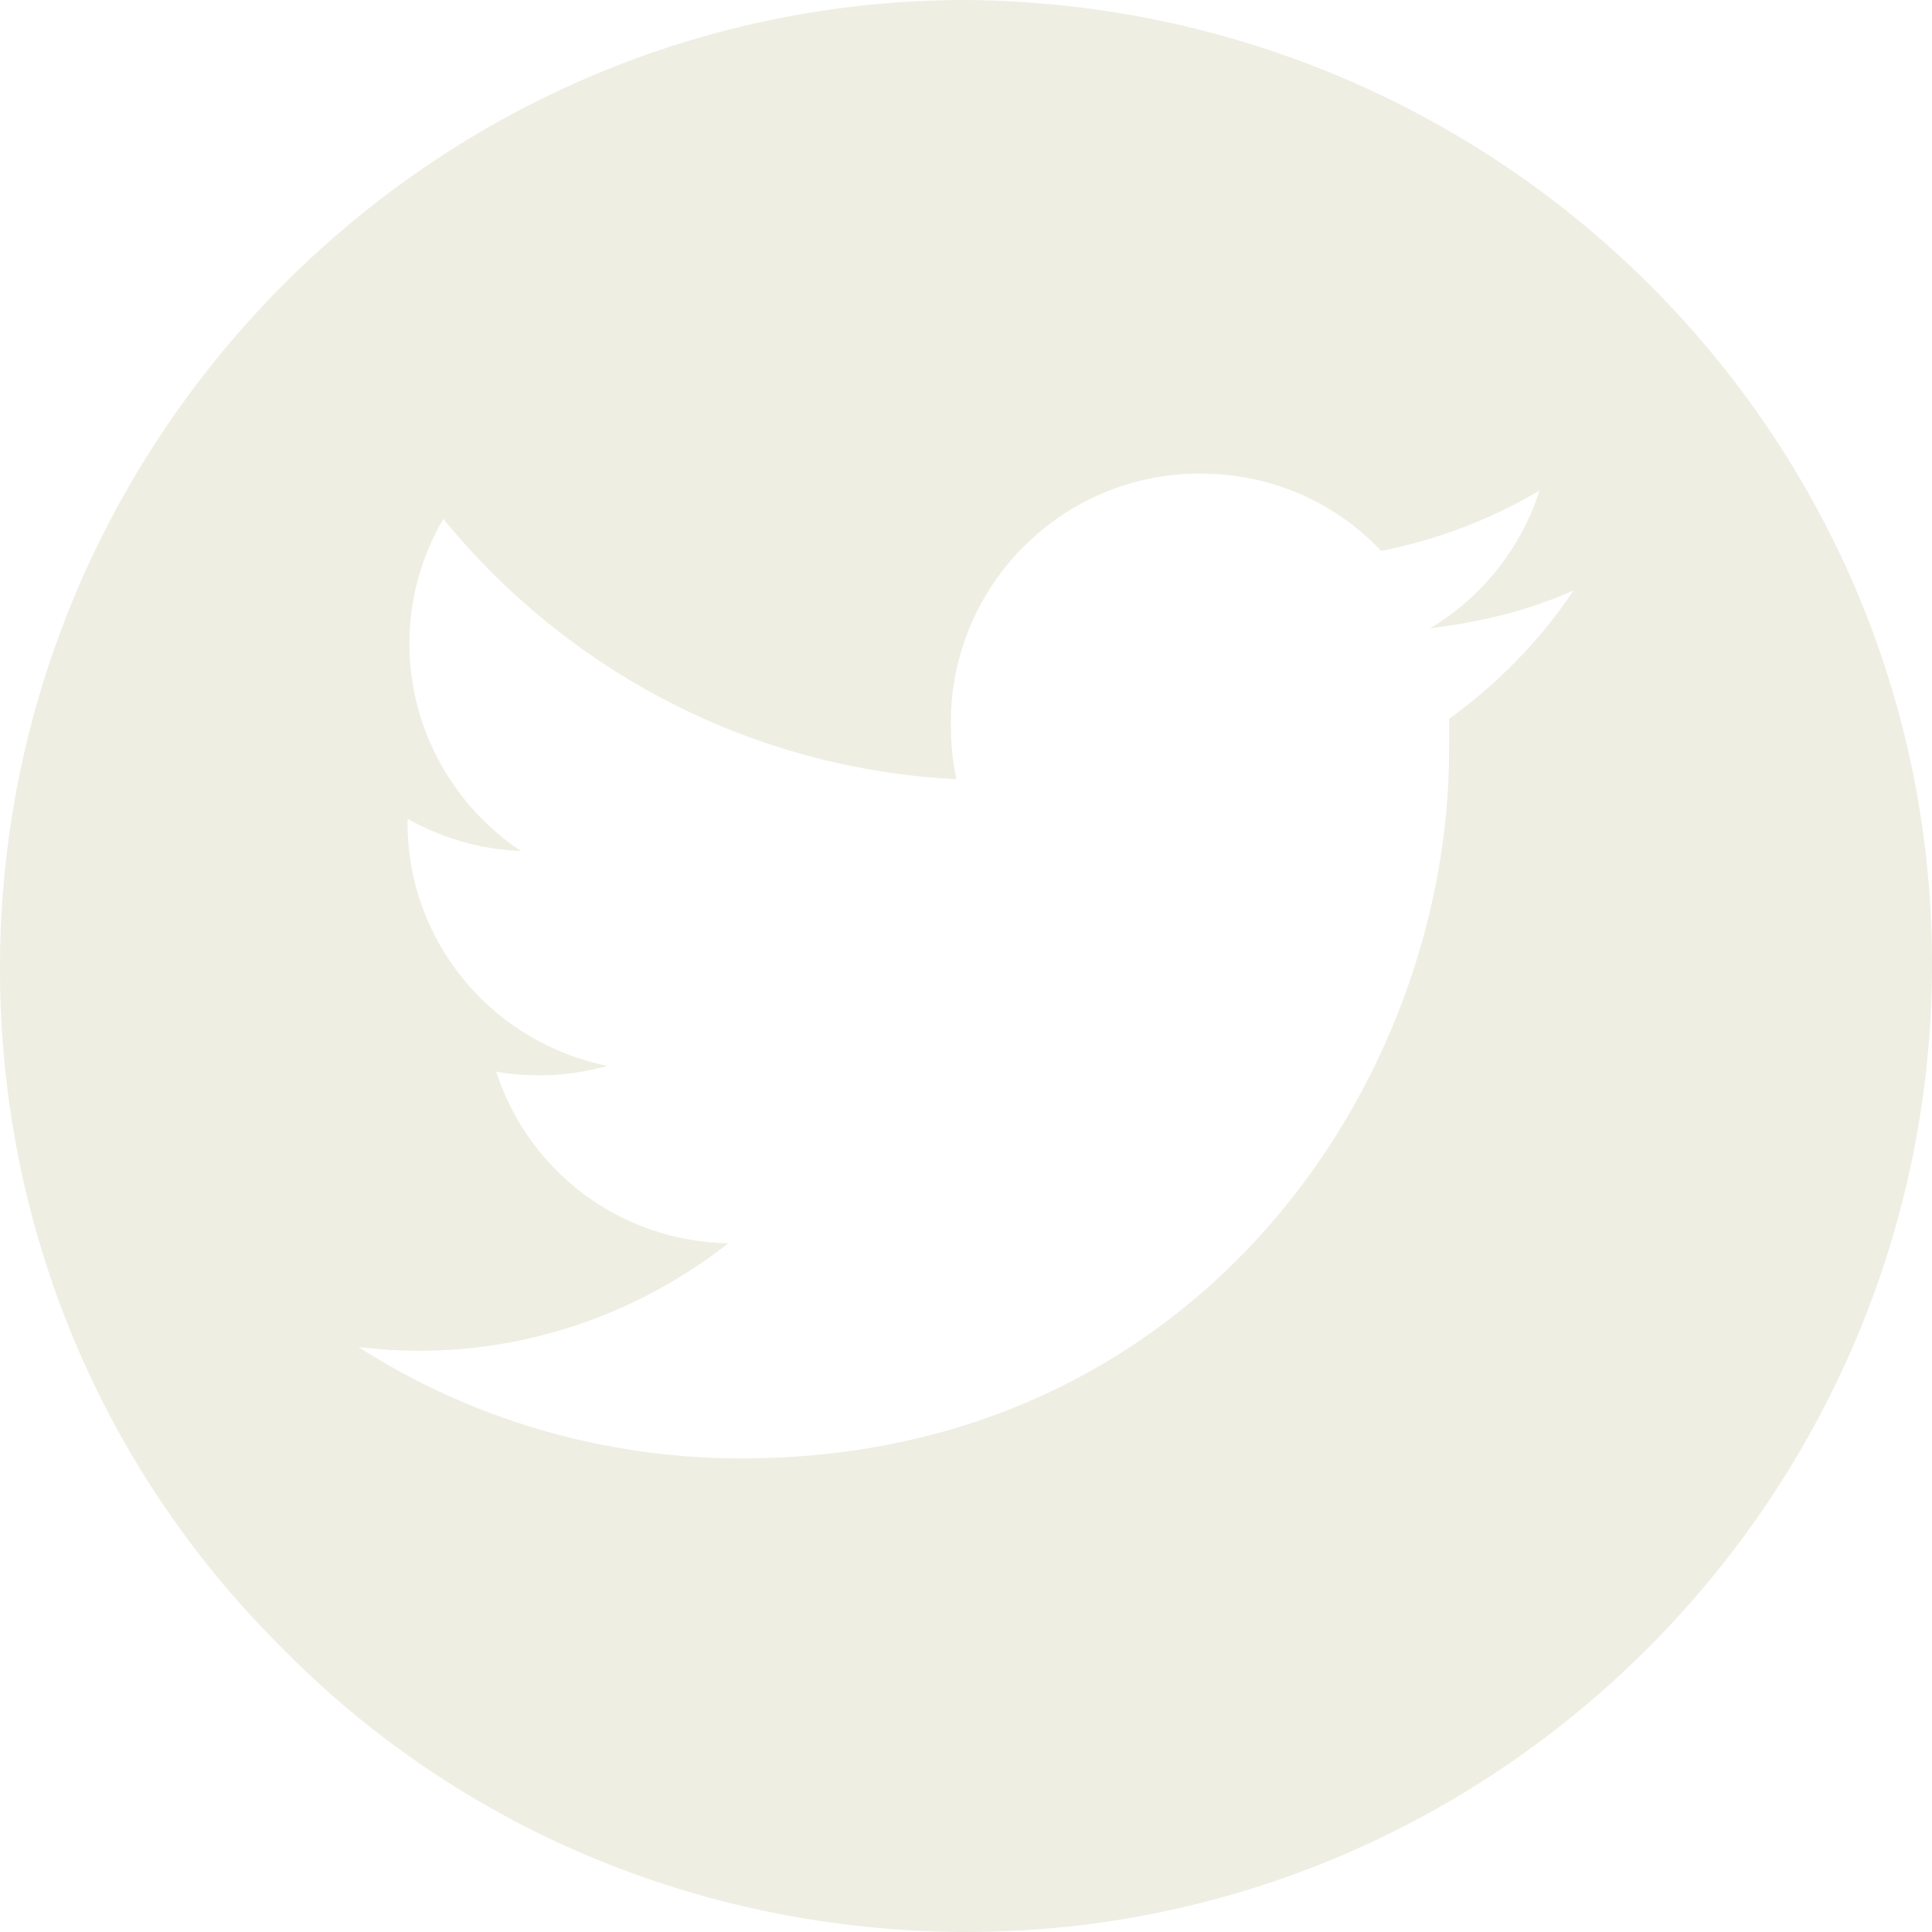
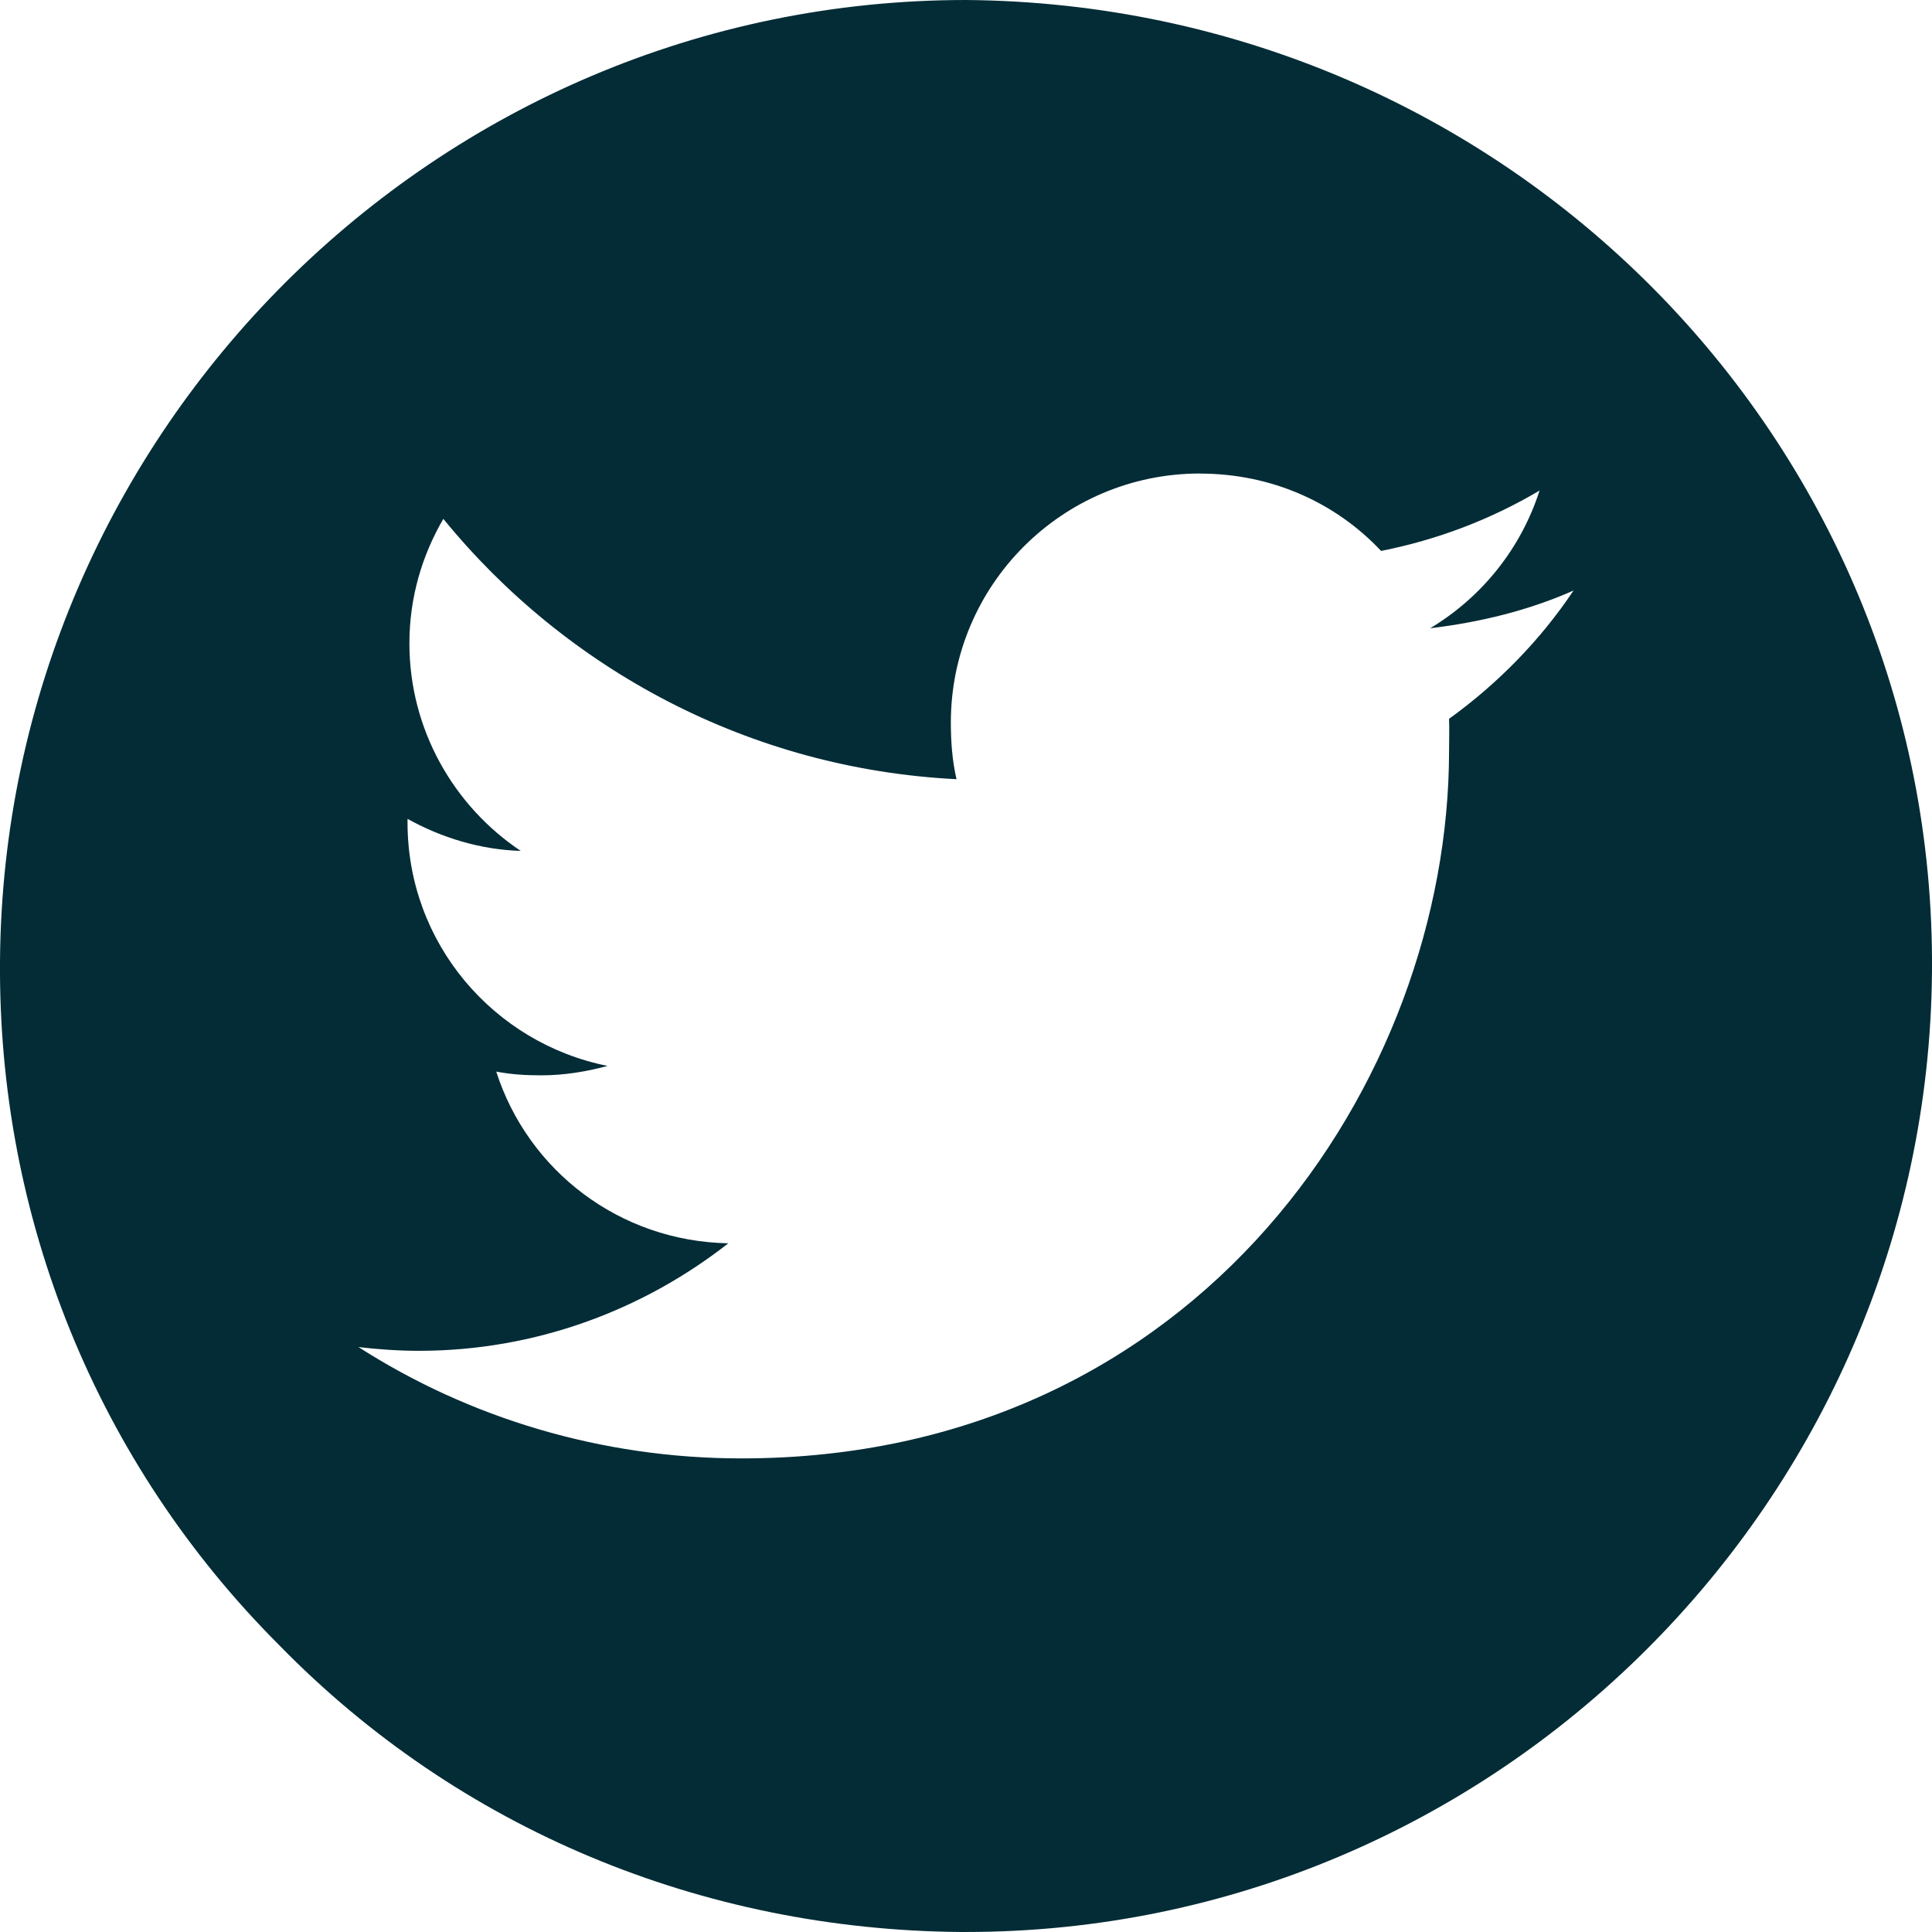
<svg xmlns="http://www.w3.org/2000/svg" version="1.1" width="32" height="31.999" viewBox="5 -10 32 43.199" id="Layer_1" xml:space="preserve">
  <defs id="defs3095" />
-   <path d="M 16,0 C 7.218,0 0.071,7.16 0,15.906 -0.036,20.173 1.603,24.228 4.625,27.25 7.612,30.308 11.64,31.964 15.906,32 L 16,32 C 24.782,32 31.929,24.84 32,16.094 32.071,7.276 24.924,0.071 16,0 z m 3.875,7.844 c 1.186,0 2.248,0.48 3,1.281 0.939,-0.185 1.828,-0.527 2.625,-1 -0.308,0.963 -0.961,1.771 -1.812,2.281 0.834,-0.1 1.636,-0.297 2.375,-0.625 -0.553,0.827 -1.257,1.544 -2.062,2.125 0.007,0.177 0,0.352 0,0.531 0,5.449 -4.135,11.719 -11.719,11.719 -2.328,0 -4.519,-0.674 -6.344,-1.844 0.323,0.038 0.667,0.062 1,0.062 1.932,0 3.714,-0.675 5.125,-1.781 -1.804,-0.033 -3.319,-1.206 -3.844,-2.844 0.252,0.048 0.484,0.062 0.75,0.062 0.376,0 0.748,-0.062 1.094,-0.156 C 8.176,17.277 6.75,15.623 6.75,13.625 c 0,-0.017 -3.707e-4,-0.045 0,-0.062 0.556,0.309 1.199,0.51 1.875,0.531 -1.106,-0.739 -1.844,-2.007 -1.844,-3.438 0,-0.756 0.208,-1.454 0.562,-2.062 2.034,2.495 5.073,4.141 8.5,4.312 -0.07,-0.302 -0.094,-0.614 -0.094,-0.938 0,-2.277 1.848,-4.125 4.125,-4.125 z" transform="matrix(1.35,0,0,1.35,-0.6000002,-10)" id="path3087" style="fill:#efeee3;fill-opacity:1" />
+   <path d="M 16,0 C 7.218,0 0.071,7.16 0,15.906 -0.036,20.173 1.603,24.228 4.625,27.25 7.612,30.308 11.64,31.964 15.906,32 L 16,32 C 24.782,32 31.929,24.84 32,16.094 32.071,7.276 24.924,0.071 16,0 z m 3.875,7.844 c 1.186,0 2.248,0.48 3,1.281 0.939,-0.185 1.828,-0.527 2.625,-1 -0.308,0.963 -0.961,1.771 -1.812,2.281 0.834,-0.1 1.636,-0.297 2.375,-0.625 -0.553,0.827 -1.257,1.544 -2.062,2.125 0.007,0.177 0,0.352 0,0.531 0,5.449 -4.135,11.719 -11.719,11.719 -2.328,0 -4.519,-0.674 -6.344,-1.844 0.323,0.038 0.667,0.062 1,0.062 1.932,0 3.714,-0.675 5.125,-1.781 -1.804,-0.033 -3.319,-1.206 -3.844,-2.844 0.252,0.048 0.484,0.062 0.75,0.062 0.376,0 0.748,-0.062 1.094,-0.156 C 8.176,17.277 6.75,15.623 6.75,13.625 c 0,-0.017 -3.707e-4,-0.045 0,-0.062 0.556,0.309 1.199,0.51 1.875,0.531 -1.106,-0.739 -1.844,-2.007 -1.844,-3.438 0,-0.756 0.208,-1.454 0.562,-2.062 2.034,2.495 5.073,4.141 8.5,4.312 -0.07,-0.302 -0.094,-0.614 -0.094,-0.938 0,-2.277 1.848,-4.125 4.125,-4.125 z" transform="matrix(1.35,0,0,1.35,-0.6000002,-10)" id="path3087" style="fill:#032c36;fill-opacity:1" />
</svg>
